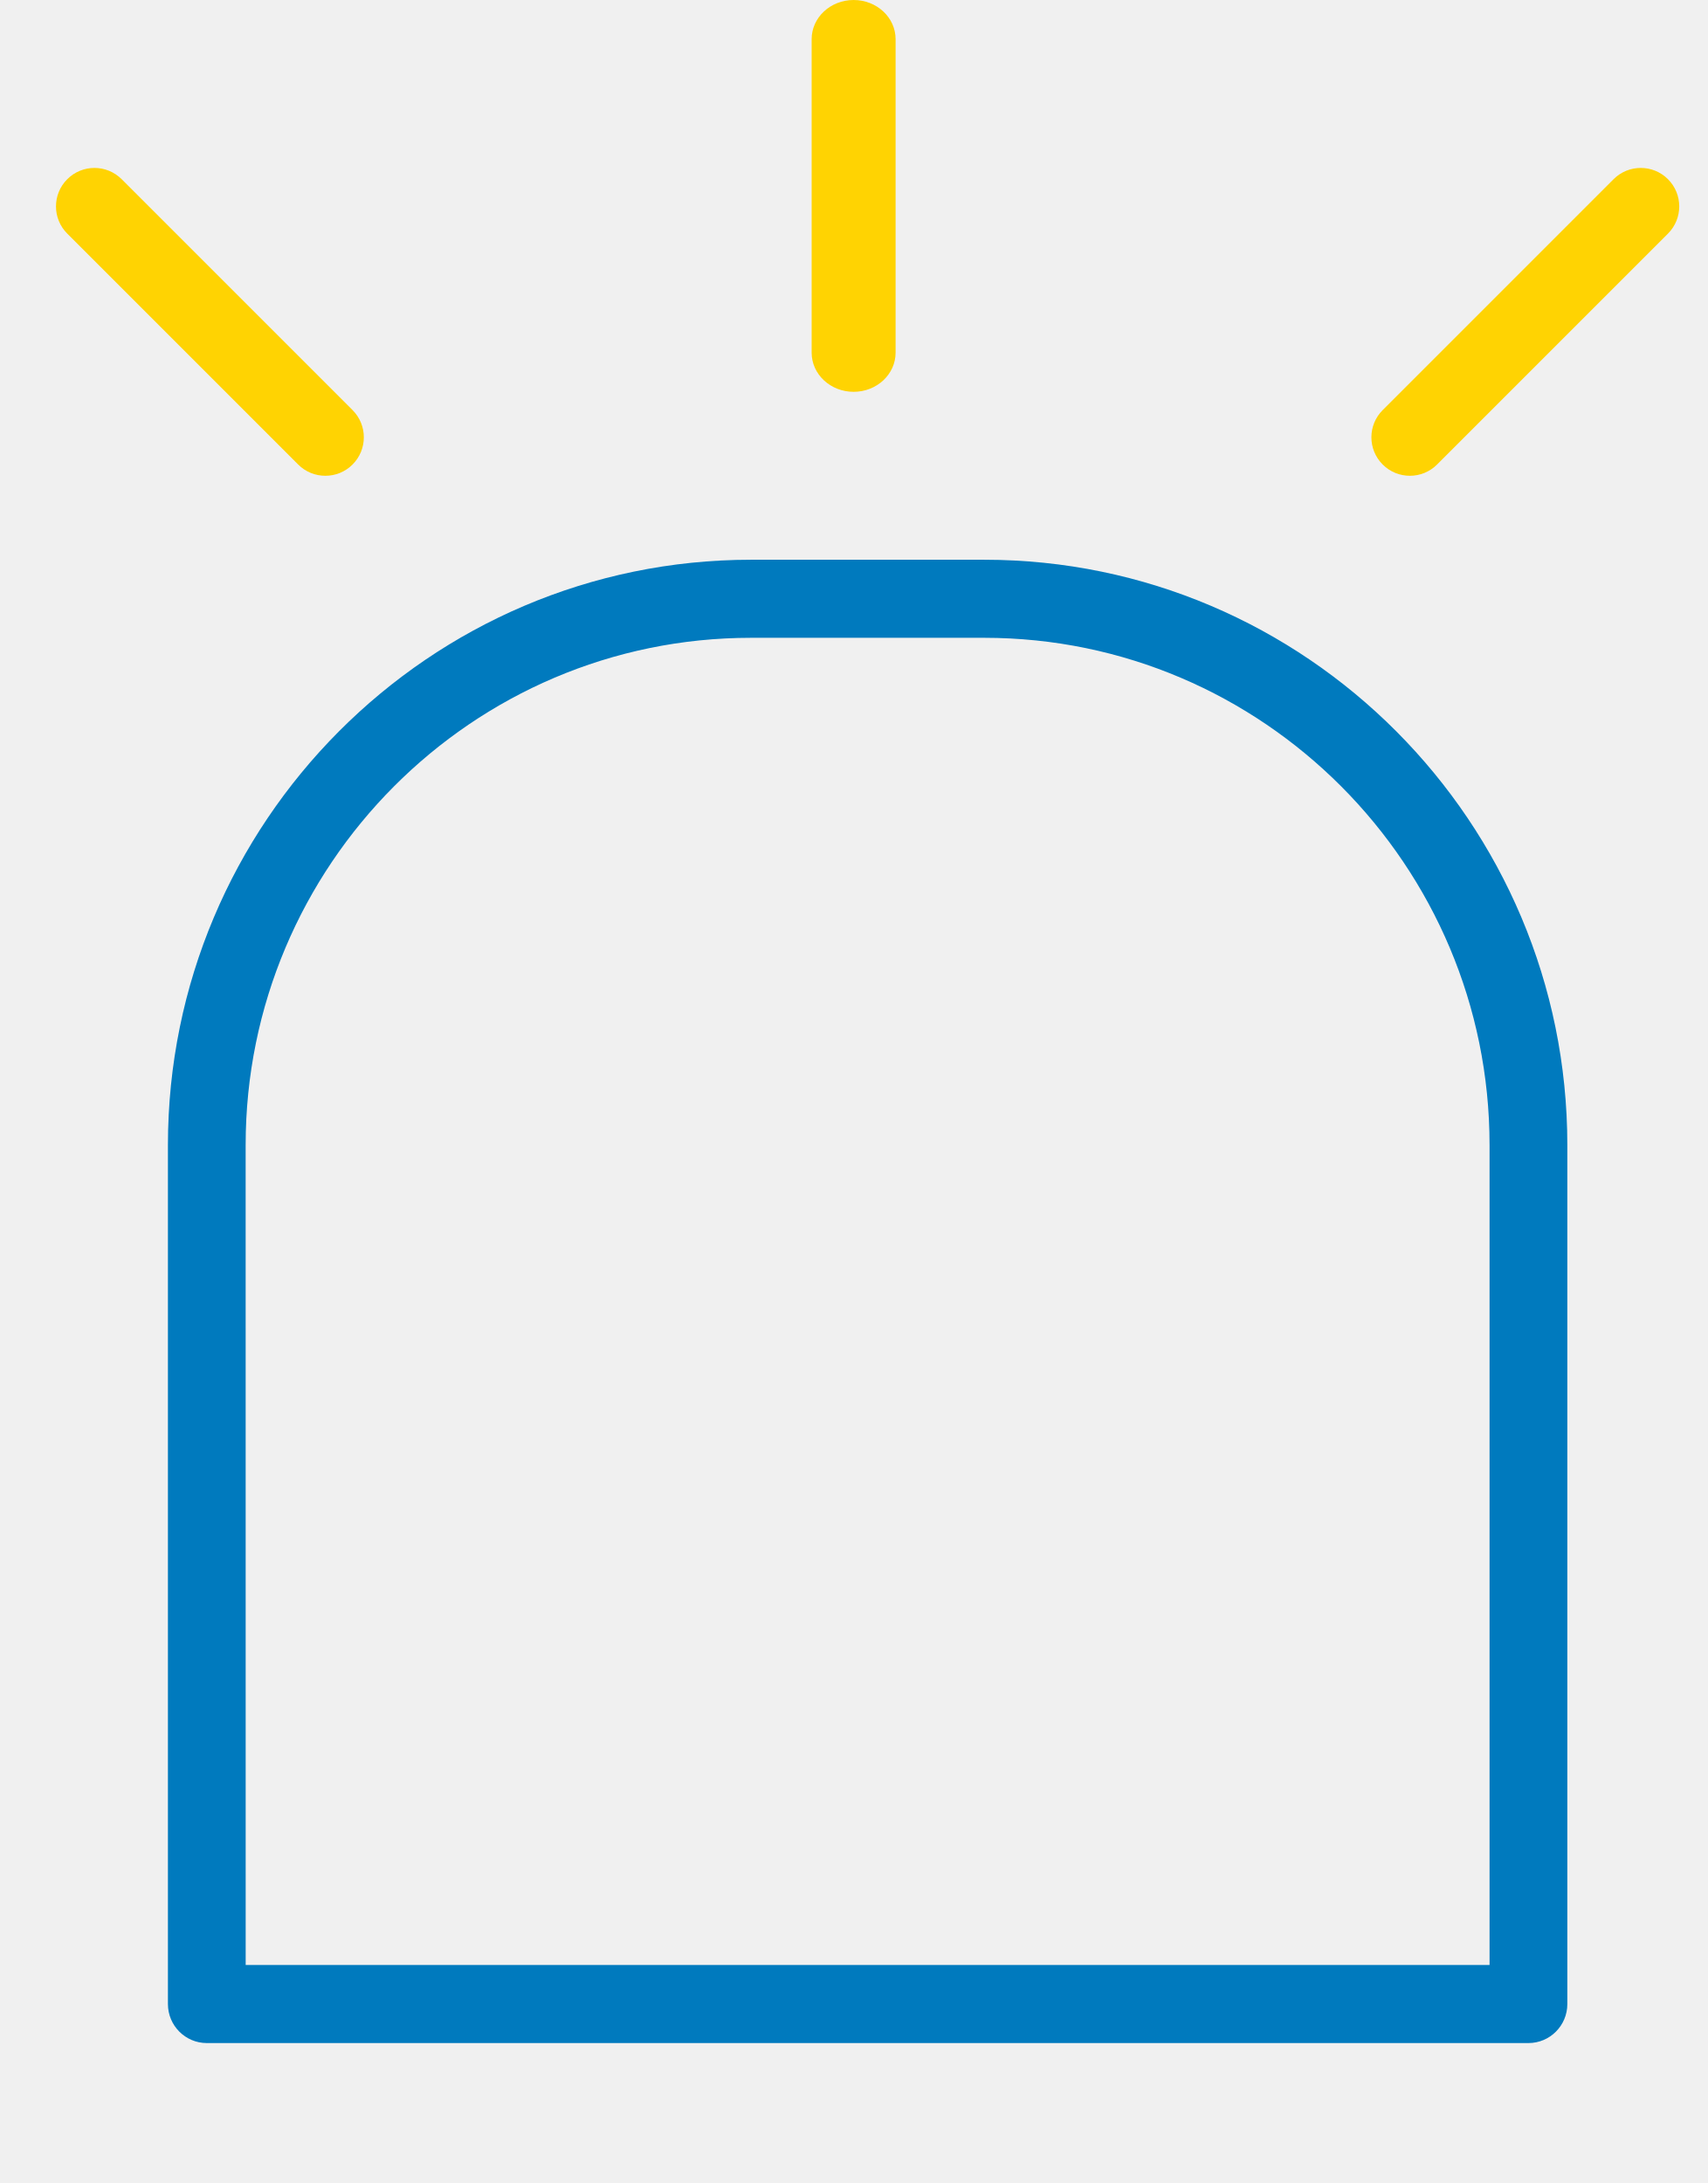
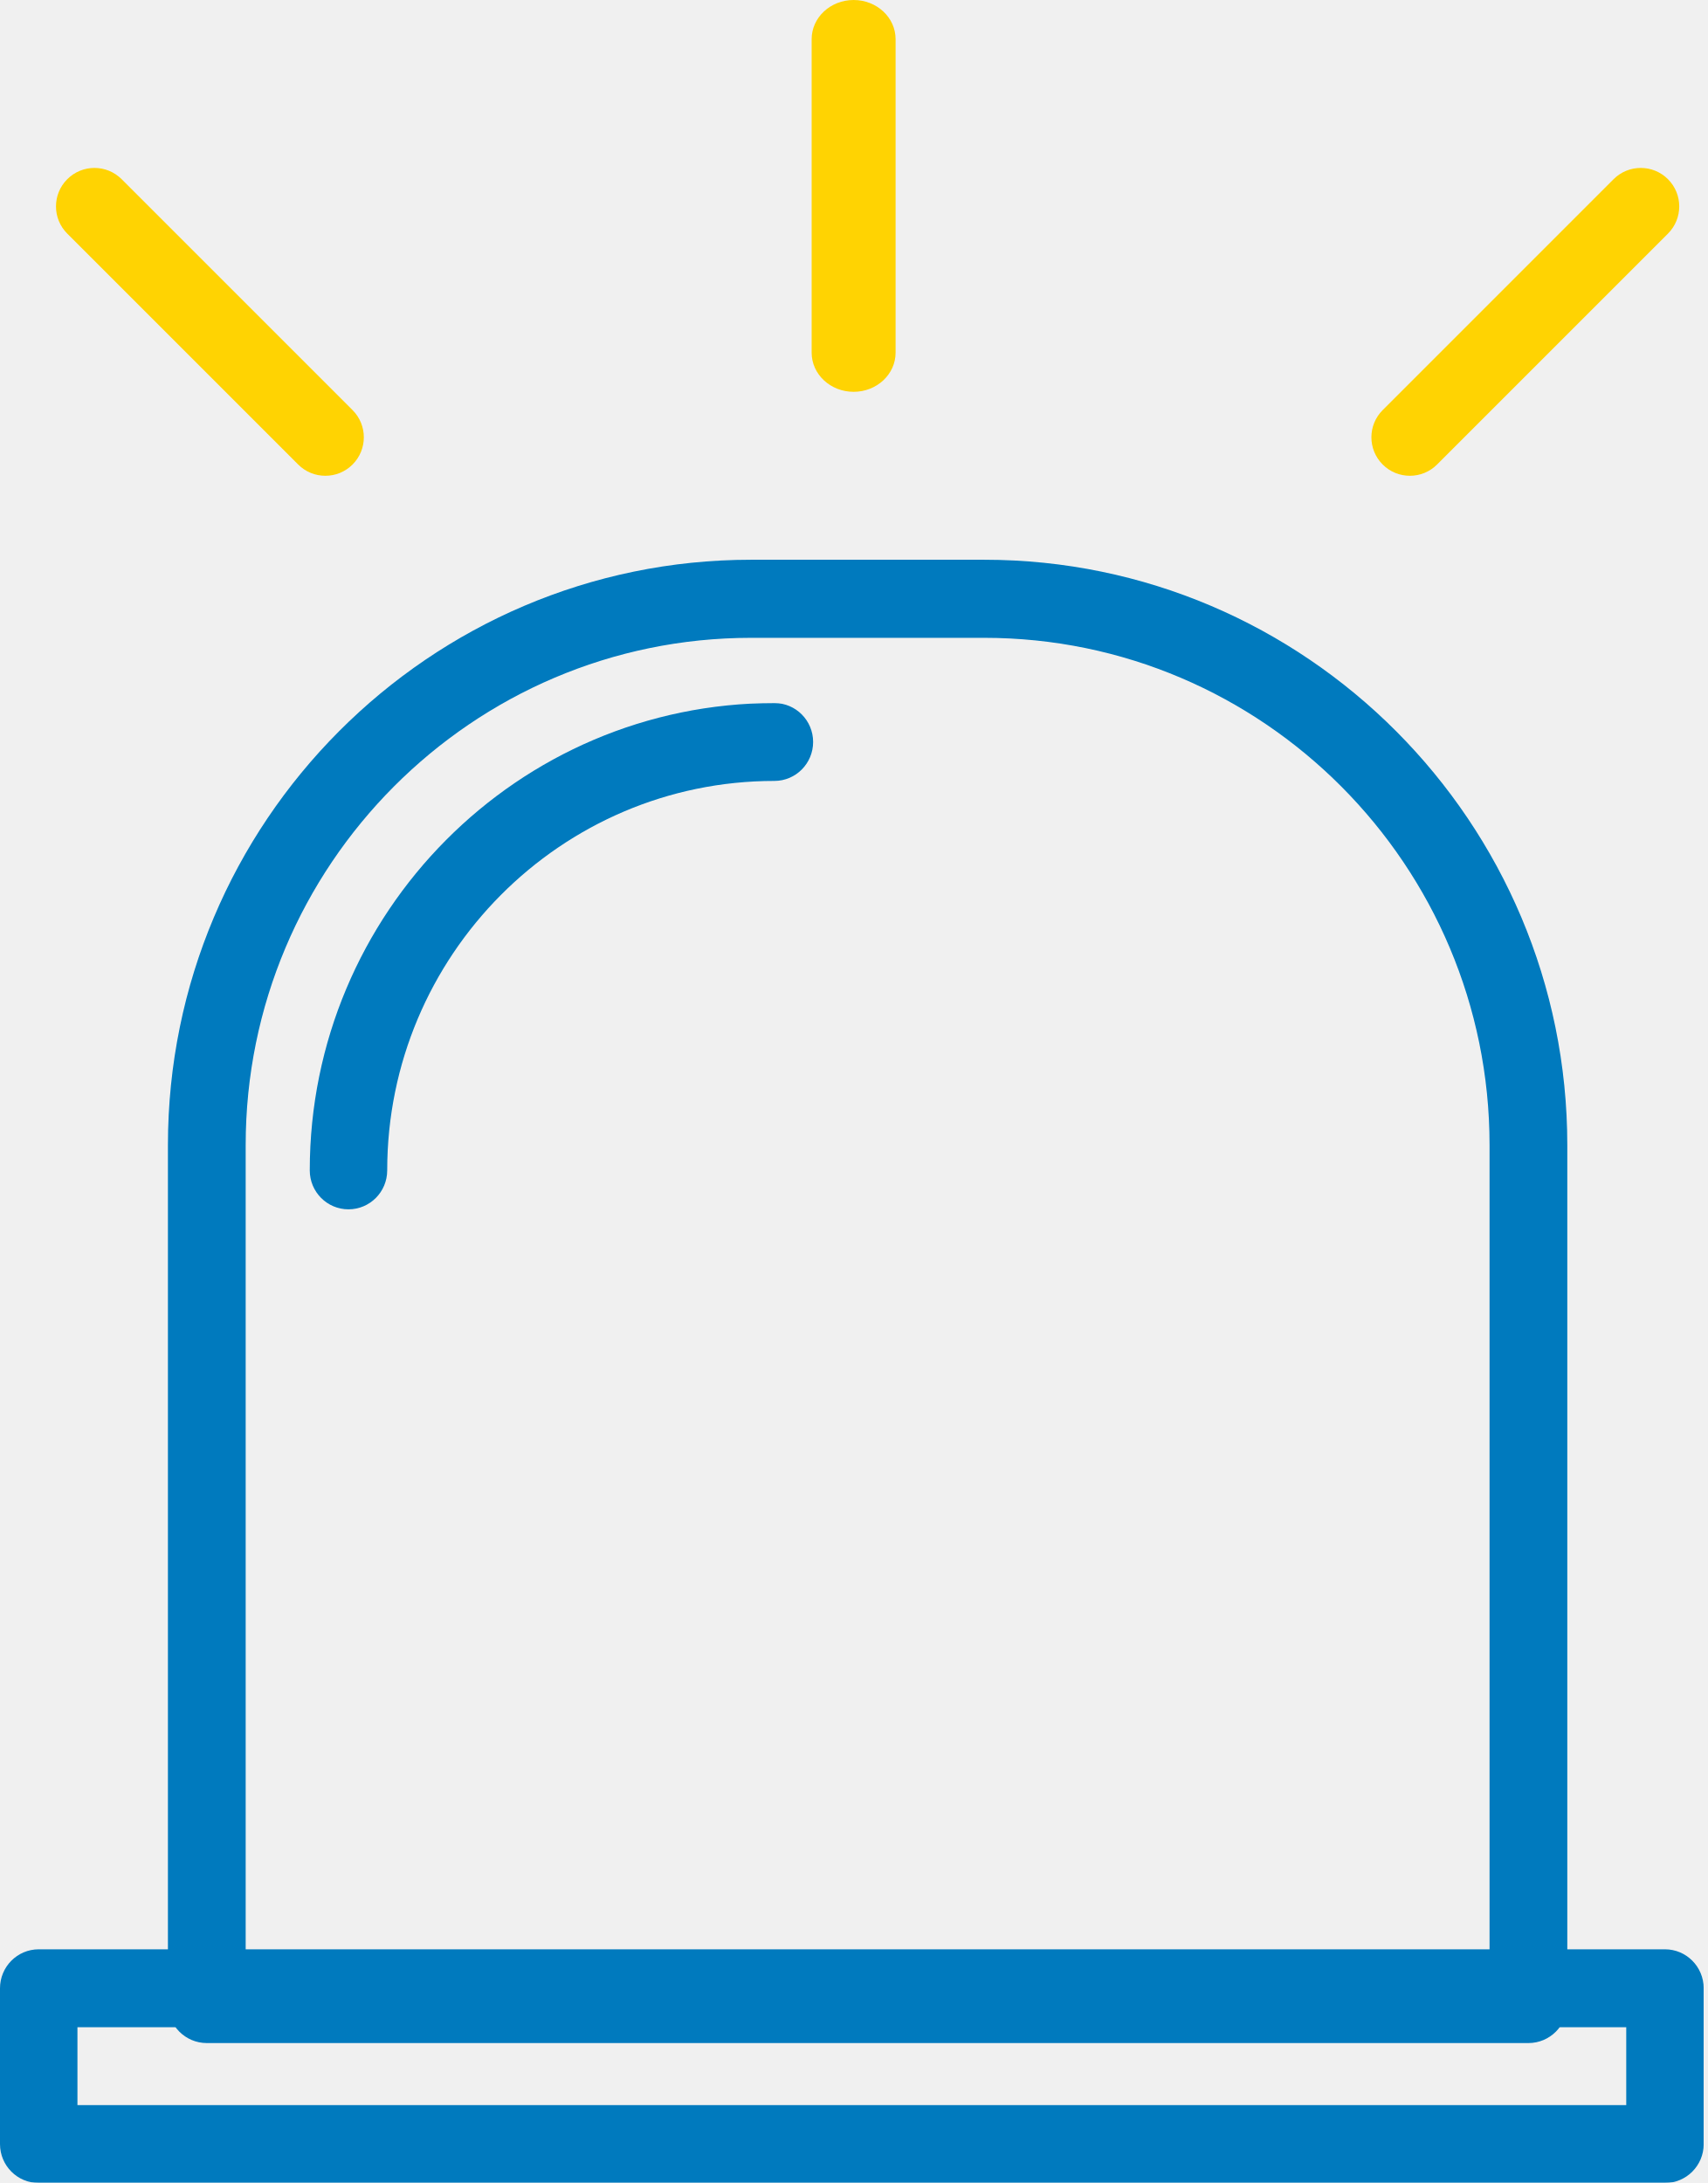
- <svg xmlns="http://www.w3.org/2000/svg" height="78" viewBox="0 0 61 78" width="61">
-   <mask id="a" fill="#fff">
-     <path d="m0 51.554v26.434h60.873v-26.434-26.434h-60.873z" fill="none" />
-   </mask>
-   <g fill="none" fill-rule="evenodd" transform="">
-     <g fill="#ffd302">
-       <path d="m30.5 14c-.829 0-1.5-.627-1.5-1.4v-11.2c0-.773.671-1.4 1.5-1.4.829 0 1.5.627 1.5 1.4v11.2c0 .773-.671 1.4-1.5 1.4" />
-       <path d="m11.625 17c-.352 0-.703-.134-.972-.403l-8.25-8.25c-.537-.537-.537-1.407 0-1.944.537-.537 1.407-.537 1.944 0l8.25 8.25c.537.537.537 1.407 0 1.944-.268.269-.62.403-.972.403" />
-       <path d="m50.375 17c-.352 0-.703-.134-.972-.403-.537-.537-.537-1.407 0-1.944l8.25-8.25c.537-.537 1.407-.537 1.944 0 .537.537.537 1.407 0 1.944l-8.25 8.25c-.268.269-.62.403-.972.403" />
+ <svg xmlns="http://www.w3.org/2000/svg" xmlns:xlink="http://www.w3.org/1999/xlink" width="61px" height="78px" viewBox="0 0 61 78" version="1.1">
+   <defs>
+     <polygon id="path-1" points="0 51.554 0 77.988 60.873 77.988 60.873 51.554 60.873 25.12 0 25.12" />
+   </defs>
+   <g id="Mockups" stroke="none" stroke-width="1" fill="none" fill-rule="evenodd">
+     <g id="Individual-Service" transform="translate(-826, -1774)">
+       <g id="Group-10" transform="translate(798, 1757)">
+         <g id="siren" transform="translate(28, 17)">
+           <g id="Group-5" transform="translate(0, 69)" />
+           <path d="M30.5,14 C29.671,14 29,13.373 29,12.6 L29,1.4 C29,0.627 29.671,0 30.5,0 C31.329,0 32,0.627 32,1.4 L32,12.6 C32,13.373 31.329,14 30.5,14" id="Fill-6" fill="#FFD302" />
+           <path d="M11.625,17 C11.273,17 10.922,16.866 10.653,16.597 L2.403,8.347 C1.866,7.81 1.866,6.94 2.403,6.403 C2.94,5.866 3.81,5.866 4.347,6.403 L12.597,14.653 C13.134,15.19 13.134,16.06 12.597,16.597 C12.329,16.866 11.977,17 11.625,17" id="Fill-7" fill="#FFD302" />
+           <path d="M50.375,17 C50.023,17 49.671,16.866 49.403,16.597 C48.866,16.06 48.866,15.19 49.403,14.653 L57.653,6.403 C58.19,5.866 59.06,5.866 59.597,6.403 C60.134,6.94 60.134,7.81 59.597,8.347 L51.347,16.597 C51.079,16.866 50.727,17 50.375,17" id="Fill-8" fill="#FFD302" />
+           <path d="M8.778,70.21 L53.222,70.21 L53.222,40.915 C53.222,30.92 45.122,22.79 35.165,22.79 L26.835,22.79 C16.878,22.79 8.778,30.92 8.778,40.915 L8.778,70.21 Z M54.611,73 L7.389,73 C6.622,73 6,72.375 6,71.605 L6,40.915 C6,29.382 15.347,20 26.835,20 L35.165,20 C46.653,20 56,29.382 56,40.915 L56,71.605 C56,72.375 55.378,73 54.611,73 Z" id="Fill-1" fill="#007ABE" />
+           <mask id="mask-2" fill="white">
+             <use xlink:href="#path-1" />
+           </mask>
+           <g id="Clip-3" />
+           <path d="M12.451,43.21 C11.687,43.21 11.068,42.587 11.068,41.819 C11.068,32.611 18.515,25.12 27.669,25.12 C28.434,25.12 29.053,25.743 29.053,26.511 C29.053,27.279 28.434,27.903 27.669,27.903 C20.042,27.903 13.835,34.146 13.835,41.819 C13.835,42.587 13.216,43.21 12.451,43.21" id="Fill-2" fill="#007ABE" mask="url(#mask-2)" />
+           <path d="M2.767,75.217 L58.106,75.217 L58.106,72.434 L2.767,72.434 L2.767,75.217 Z M59.49,78 L1.384,78 C0.619,78 0,77.377 0,76.609 L0,71.042 C0,70.274 0.619,69.65 1.384,69.65 L59.49,69.65 C60.254,69.65 60.873,70.274 60.873,71.042 L60.873,76.609 C60.873,77.377 60.254,78 59.49,78 Z" id="Fill-4" fill="#007ABE" mask="url(#mask-2)" />
+         </g>
+       </g>
    </g>
-     <path d="m8.778 70.21h44.444v-29.296c0-9.995-8.1-18.125-18.057-18.125h-8.331c-9.957 0-18.057 8.131-18.057 18.125zm45.833 2.79h-47.222c-.767 0-1.389-.625-1.389-1.395v-30.69c0-11.532 9.347-20.915 20.835-20.915h8.331c11.488 0 20.835 9.382 20.835 20.915v30.69c0 .77-.622 1.395-1.389 1.395z" fill="#007abe" />
-     <path d="m12.451 43.21c-.764 0-1.384-.624-1.384-1.392 0-9.208 7.447-16.699 16.602-16.699.764 0 1.384.623 1.384 1.392 0 .768-.619 1.391-1.384 1.391-7.628 0-13.835 6.243-13.835 13.916 0 .768-.619 1.392-1.384 1.392" fill="#007abe" mask="url(#a)" />
-     <path d="m2.767 75.217h55.339v-2.783h-55.339zm56.723 2.783h-58.106c-.764 0-1.384-.623-1.384-1.391v-5.566c0-.768.619-1.392 1.384-1.392h58.106c.764 0 1.383.624 1.383 1.392v5.566c0 .768-.619 1.391-1.383 1.391z" fill="#007abe" mask="url(#a)" />
  </g>
</svg>
